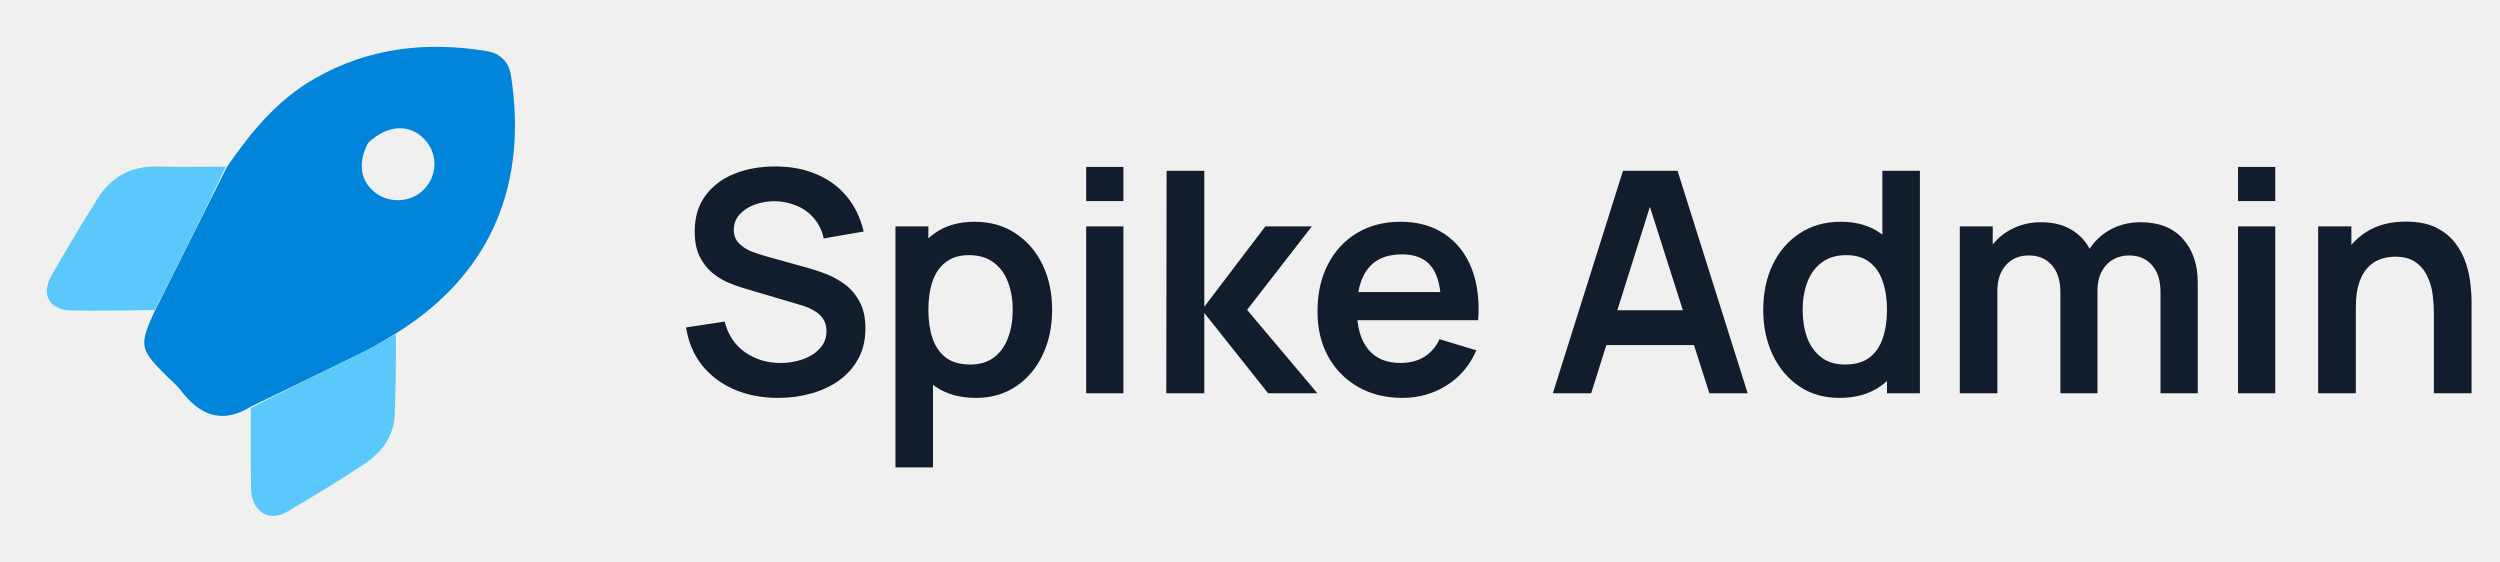
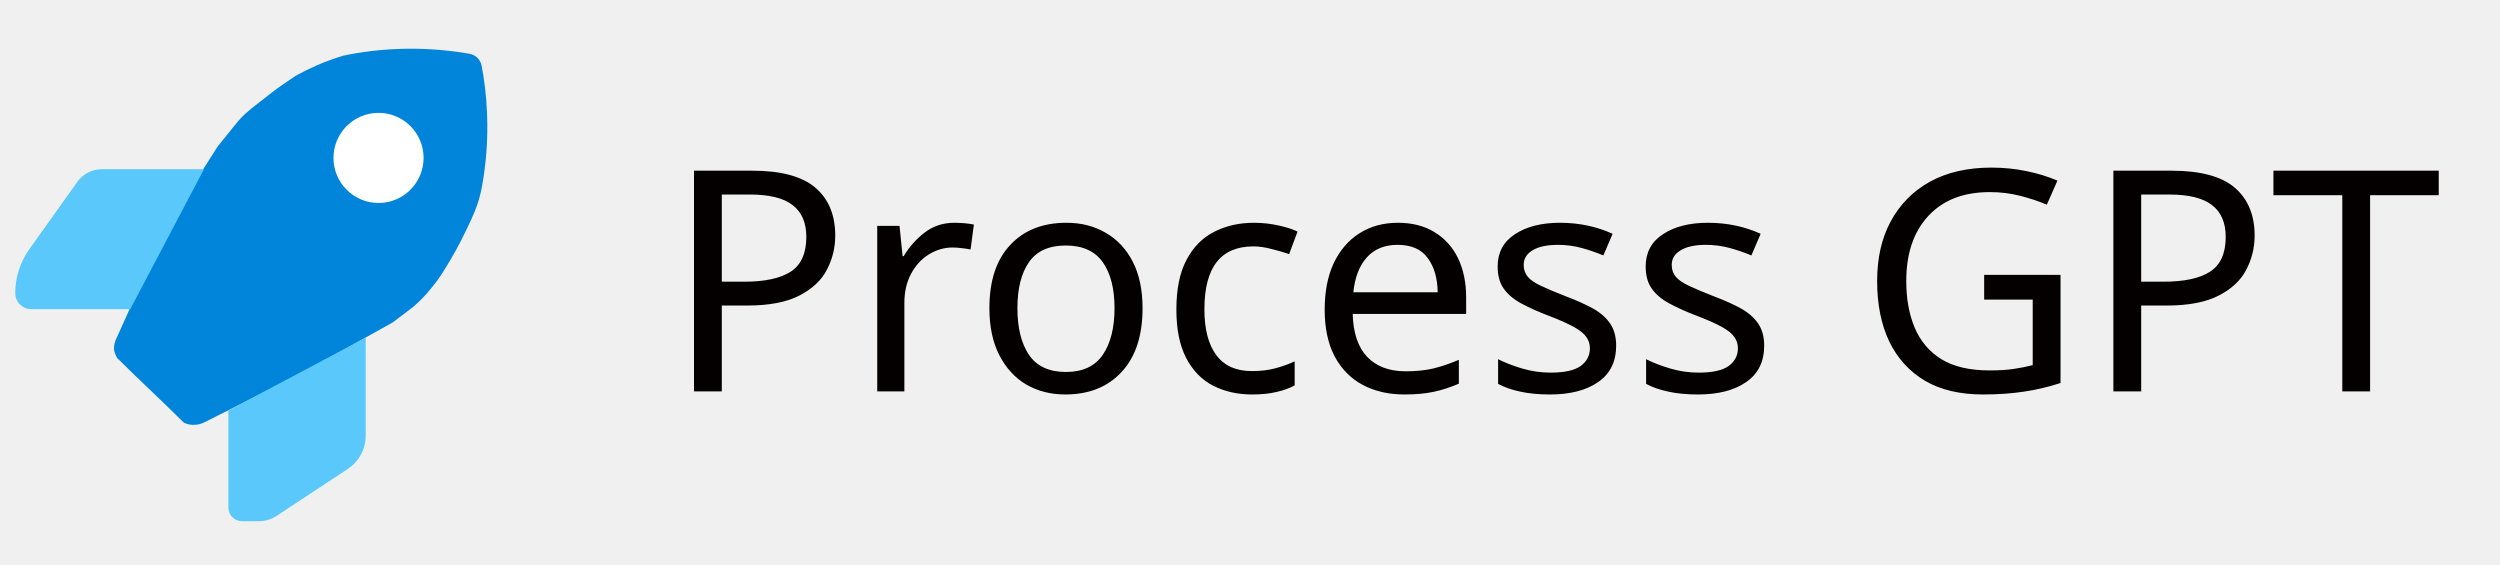
- <svg xmlns="http://www.w3.org/2000/svg" width="178" height="40" viewBox="0 0 178 40" fill="none">
-   <path d="M17.847 28.958C15.796 30.229 14.213 29.558 12.865 27.789C12.554 27.381 12.141 27.051 11.775 26.684C9.952 24.862 9.899 24.576 11.013 22.15C12.771 18.646 14.466 15.263 16.161 11.88C17.861 9.407 19.741 7.119 22.402 5.596C26.247 3.394 30.365 2.931 34.665 3.641C35.615 3.798 36.231 4.416 36.38 5.366C37.541 12.787 35.239 19.354 28.227 23.714C27.422 24.182 26.757 24.628 26.045 24.979C23.321 26.322 20.581 27.634 17.847 28.958ZM26.206 10.178C25.502 11.539 25.629 12.752 26.565 13.592C27.459 14.394 28.862 14.478 29.835 13.786C31.044 12.926 31.295 11.258 30.388 10.109C29.359 8.805 27.669 8.781 26.206 10.178Z" fill="#0085DB" />
-   <path fill-rule="evenodd" clip-rule="evenodd" d="M11.017 22.073C12.771 18.646 14.466 15.263 16.065 11.872C15.454 11.869 14.857 11.871 14.267 11.873C13.222 11.877 12.202 11.881 11.182 11.857C9.305 11.814 7.899 12.614 6.928 14.171C5.811 15.965 4.717 17.775 3.671 19.61C2.876 21.006 3.531 22.095 5.131 22.11C7.073 22.129 9.015 22.115 11.017 22.073ZM24.051 25.958C21.986 26.968 19.916 27.981 17.854 29.058C17.857 29.752 17.856 30.434 17.855 31.108C17.852 32.35 17.85 33.565 17.875 34.779C17.91 36.417 19.127 37.205 20.443 36.434C22.266 35.364 24.073 34.263 25.842 33.107C27.137 32.261 28.055 31.108 28.109 29.466C28.171 27.563 28.206 25.66 28.181 23.768C27.866 23.94 27.566 24.118 27.273 24.292C26.861 24.537 26.461 24.774 26.045 24.979C25.381 25.306 24.716 25.632 24.051 25.958Z" fill="#5AC8FA" />
-   <path d="M55.403 28.33C54.244 28.33 53.199 28.128 52.268 27.725C51.344 27.322 50.581 26.746 49.98 25.998C49.386 25.243 49.008 24.348 48.847 23.314L51.597 22.896C51.832 23.835 52.312 24.561 53.038 25.074C53.771 25.587 54.615 25.844 55.568 25.844C56.133 25.844 56.664 25.756 57.163 25.58C57.662 25.404 58.065 25.147 58.373 24.81C58.688 24.473 58.846 24.058 58.846 23.567C58.846 23.347 58.809 23.145 58.736 22.962C58.663 22.771 58.553 22.603 58.406 22.456C58.267 22.309 58.083 22.177 57.856 22.06C57.636 21.935 57.379 21.829 57.086 21.741L52.994 20.531C52.642 20.428 52.261 20.293 51.85 20.124C51.447 19.948 51.062 19.71 50.695 19.409C50.336 19.101 50.039 18.712 49.804 18.243C49.577 17.766 49.463 17.18 49.463 16.483C49.463 15.464 49.72 14.609 50.233 13.92C50.754 13.223 51.45 12.703 52.323 12.358C53.203 12.013 54.178 11.845 55.249 11.852C56.334 11.859 57.302 12.046 58.153 12.413C59.004 12.772 59.715 13.297 60.287 13.986C60.859 14.675 61.262 15.508 61.497 16.483L58.648 16.978C58.531 16.421 58.303 15.948 57.966 15.559C57.636 15.163 57.229 14.862 56.745 14.657C56.268 14.452 55.759 14.342 55.216 14.327C54.688 14.32 54.197 14.4 53.742 14.569C53.295 14.73 52.932 14.965 52.653 15.273C52.382 15.581 52.246 15.94 52.246 16.351C52.246 16.74 52.363 17.059 52.598 17.308C52.833 17.55 53.122 17.744 53.467 17.891C53.819 18.03 54.175 18.148 54.534 18.243L57.372 19.035C57.761 19.138 58.197 19.277 58.681 19.453C59.165 19.629 59.631 19.875 60.078 20.19C60.525 20.505 60.892 20.92 61.178 21.433C61.471 21.946 61.618 22.599 61.618 23.391C61.618 24.212 61.446 24.935 61.101 25.558C60.764 26.174 60.305 26.687 59.726 27.098C59.147 27.509 58.483 27.817 57.735 28.022C56.994 28.227 56.217 28.33 55.403 28.33ZM69.488 28.33C68.329 28.33 67.358 28.055 66.573 27.505C65.788 26.955 65.198 26.207 64.802 25.261C64.406 24.308 64.208 23.241 64.208 22.06C64.208 20.865 64.406 19.794 64.802 18.848C65.198 17.902 65.777 17.158 66.54 16.615C67.31 16.065 68.26 15.79 69.389 15.79C70.511 15.79 71.483 16.065 72.304 16.615C73.133 17.158 73.774 17.902 74.229 18.848C74.684 19.787 74.911 20.857 74.911 22.06C74.911 23.248 74.687 24.315 74.24 25.261C73.793 26.207 73.162 26.955 72.348 27.505C71.534 28.055 70.581 28.33 69.488 28.33ZM63.757 33.28V16.12H66.1V24.458H66.43V33.28H63.757ZM69.081 25.954C69.77 25.954 70.339 25.782 70.786 25.437C71.233 25.092 71.563 24.627 71.776 24.04C71.996 23.446 72.106 22.786 72.106 22.06C72.106 21.341 71.996 20.689 71.776 20.102C71.556 19.508 71.215 19.039 70.753 18.694C70.291 18.342 69.704 18.166 68.993 18.166C68.318 18.166 67.768 18.331 67.343 18.661C66.918 18.984 66.602 19.438 66.397 20.025C66.199 20.604 66.1 21.283 66.1 22.06C66.1 22.83 66.199 23.508 66.397 24.095C66.602 24.682 66.921 25.14 67.354 25.47C67.794 25.793 68.37 25.954 69.081 25.954ZM77.336 14.316V11.885H79.987V14.316H77.336ZM77.336 28V16.12H79.987V28H77.336ZM83.04 28L83.062 12.16H85.746V21.84L90.091 16.12H93.402L88.793 22.06L93.798 28H90.289L85.746 22.28V28H83.04ZM99.866 28.33C98.663 28.33 97.607 28.07 96.698 27.549C95.788 27.028 95.077 26.306 94.564 25.382C94.058 24.458 93.805 23.395 93.805 22.192C93.805 20.894 94.054 19.768 94.553 18.815C95.051 17.854 95.744 17.11 96.632 16.582C97.519 16.054 98.546 15.79 99.712 15.79C100.944 15.79 101.989 16.08 102.847 16.659C103.712 17.231 104.354 18.041 104.772 19.09C105.19 20.139 105.347 21.374 105.245 22.797H102.616V21.829C102.608 20.538 102.381 19.596 101.934 19.002C101.486 18.408 100.782 18.111 99.822 18.111C98.736 18.111 97.93 18.448 97.402 19.123C96.874 19.79 96.61 20.769 96.61 22.06C96.61 23.263 96.874 24.194 97.402 24.854C97.93 25.514 98.7 25.844 99.712 25.844C100.364 25.844 100.925 25.701 101.395 25.415C101.871 25.122 102.238 24.7 102.495 24.15L105.113 24.942C104.658 26.013 103.954 26.845 103.001 27.439C102.055 28.033 101.01 28.33 99.866 28.33ZM95.774 22.797V20.795H103.947V22.797H95.774ZM110.563 28L115.557 12.16H119.44L124.434 28H121.706L117.174 13.788H117.768L113.291 28H110.563ZM113.346 24.568V22.093H121.662V24.568H113.346ZM130.966 28.33C129.873 28.33 128.92 28.055 128.106 27.505C127.292 26.955 126.661 26.207 126.214 25.261C125.767 24.315 125.543 23.248 125.543 22.06C125.543 20.857 125.767 19.787 126.214 18.848C126.669 17.902 127.31 17.158 128.139 16.615C128.968 16.065 129.943 15.79 131.065 15.79C132.194 15.79 133.14 16.065 133.903 16.615C134.673 17.158 135.256 17.902 135.652 18.848C136.048 19.794 136.246 20.865 136.246 22.06C136.246 23.241 136.048 24.308 135.652 25.261C135.256 26.207 134.666 26.955 133.881 27.505C133.096 28.055 132.125 28.33 130.966 28.33ZM131.373 25.954C132.084 25.954 132.656 25.793 133.089 25.47C133.529 25.14 133.848 24.682 134.046 24.095C134.251 23.508 134.354 22.83 134.354 22.06C134.354 21.283 134.251 20.604 134.046 20.025C133.848 19.438 133.536 18.984 133.111 18.661C132.686 18.331 132.136 18.166 131.461 18.166C130.75 18.166 130.163 18.342 129.701 18.694C129.239 19.039 128.898 19.508 128.678 20.102C128.458 20.689 128.348 21.341 128.348 22.06C128.348 22.786 128.454 23.446 128.667 24.04C128.887 24.627 129.221 25.092 129.668 25.437C130.115 25.782 130.684 25.954 131.373 25.954ZM134.354 28V19.662H134.024V12.16H136.697V28H134.354ZM153.828 28V20.784C153.828 19.97 153.627 19.336 153.223 18.881C152.82 18.419 152.274 18.188 151.584 18.188C151.159 18.188 150.778 18.287 150.44 18.485C150.103 18.676 149.835 18.962 149.637 19.343C149.439 19.717 149.34 20.164 149.34 20.685L148.163 19.992C148.156 19.171 148.339 18.448 148.713 17.825C149.095 17.194 149.608 16.703 150.253 16.351C150.899 15.999 151.617 15.823 152.409 15.823C153.722 15.823 154.727 16.219 155.423 17.011C156.127 17.796 156.479 18.83 156.479 20.113V28H153.828ZM139.539 28V16.12H141.882V19.805H142.212V28H139.539ZM146.7 28V20.817C146.7 19.988 146.499 19.343 146.095 18.881C145.692 18.419 145.142 18.188 144.445 18.188C143.771 18.188 143.228 18.419 142.817 18.881C142.414 19.343 142.212 19.944 142.212 20.685L141.024 19.893C141.024 19.123 141.215 18.43 141.596 17.814C141.978 17.198 142.491 16.714 143.136 16.362C143.789 16.003 144.519 15.823 145.325 15.823C146.213 15.823 146.953 16.014 147.547 16.395C148.149 16.769 148.596 17.282 148.889 17.935C149.19 18.58 149.34 19.31 149.34 20.124V28H146.7ZM159.348 14.316V11.885H161.999V14.316H159.348ZM159.348 28V16.12H161.999V28H159.348ZM173.291 28V22.28C173.291 21.906 173.266 21.492 173.214 21.037C173.163 20.582 173.042 20.146 172.851 19.728C172.668 19.303 172.389 18.954 172.015 18.683C171.649 18.412 171.15 18.276 170.519 18.276C170.182 18.276 169.848 18.331 169.518 18.441C169.188 18.551 168.888 18.742 168.616 19.013C168.352 19.277 168.14 19.644 167.978 20.113C167.817 20.575 167.736 21.169 167.736 21.895L166.163 21.224C166.163 20.212 166.358 19.295 166.746 18.474C167.142 17.653 167.722 17 168.484 16.516C169.247 16.025 170.186 15.779 171.3 15.779C172.18 15.779 172.906 15.926 173.478 16.219C174.05 16.512 174.505 16.886 174.842 17.341C175.18 17.796 175.429 18.28 175.59 18.793C175.752 19.306 175.854 19.794 175.898 20.256C175.95 20.711 175.975 21.081 175.975 21.367V28H173.291ZM165.052 28V16.12H167.417V19.805H167.736V28H165.052Z" fill="#111C2D" />
+ <svg xmlns="http://www.w3.org/2000/svg" width="177" height="40" viewBox="0 0 177 40" fill="none">
+   <defs>
+     <style>
+       .cls-1 {
+         fill: #0085DB;
+       }
+ 
+       .cls-2 {
+         fill: #040000;
+         font-family: MicrosoftSansSerif, 'Microsoft Sans Serif';
+         font-size: 21.88px;
+         letter-spacing: 0em;
+       }
+ 
+       .cls-3 {
+         fill: #fff;
+         stroke: #fff;
+         stroke-miterlimit: 10;
+       }
+ 
+       .cls-4 {
+         fill: #5AC8FA;
+       }
+     </style>
+   </defs>
+   <path class="cls-1" d="m8.15,24.16l2.38-5.27c.13-.3.27-.58.42-.87l2.12-3.97c.28-.53.6-1.04.97-1.52l1.37-2.16,1.27-1.57c.18-.24.46-.54.68-.74.56-.51,1.19-.95,1.85-1.48.56-.45,1.07-.76,1.6-1.13.08-.06.17-.11.26-.16.43-.23.9-.46,1.42-.69.65-.28,1.26-.49,1.82-.66,1.24-.26,2.76-.47,4.51-.49,1.69-.02,3.18.14,4.43.36.43.08.77.41.85.84.19.99.33,2.1.38,3.33.09,1.99-.09,3.75-.35,5.19-.11.63-.29,1.24-.53,1.83-.17.41-.37.85-.59,1.29-.18.36-.45.97-1.15,2.16-.83,1.41-1.06,1.61-1.26,1.87-.52.67-1.03,1.14-1.4,1.45l-1.4,1.06-6.71,3.74-6.66,3.35c-.13.06-.4.17-.75.16-.31,0-.54-.1-.67-.16-1.59-1.59-3.11-2.97-4.7-4.56-.04-.04-.25-.44-.24-.71,0-.23.07-.46.11-.5Z" />
+   <circle class="cls-3" cx="26.8" cy="11.18" r="2.69" />
+   <path class="cls-4" d="m14.44,11.98h-7.23c-.69,0-1.34.33-1.74.9l-3.4,4.77c-.64.9-.99,1.99-.99,3.1h0c0,.63.51,1.14,1.14,1.14h7l5.22-9.91Z" />
+   <path class="cls-4" d="m25.89,23.9v6.94c0,.96-.48,1.85-1.28,2.37l-5.02,3.31c-.37.25-.81.38-1.26.38h-1.19c-.54,0-.97-.43-.97-.97v-6.87l9.72-5.15Z" />
+   <text class="cls-2" transform="translate(47.01 27.71)">
+     <tspan x="0" y="0">Process GPT</tspan>
+   </text>
</svg>
